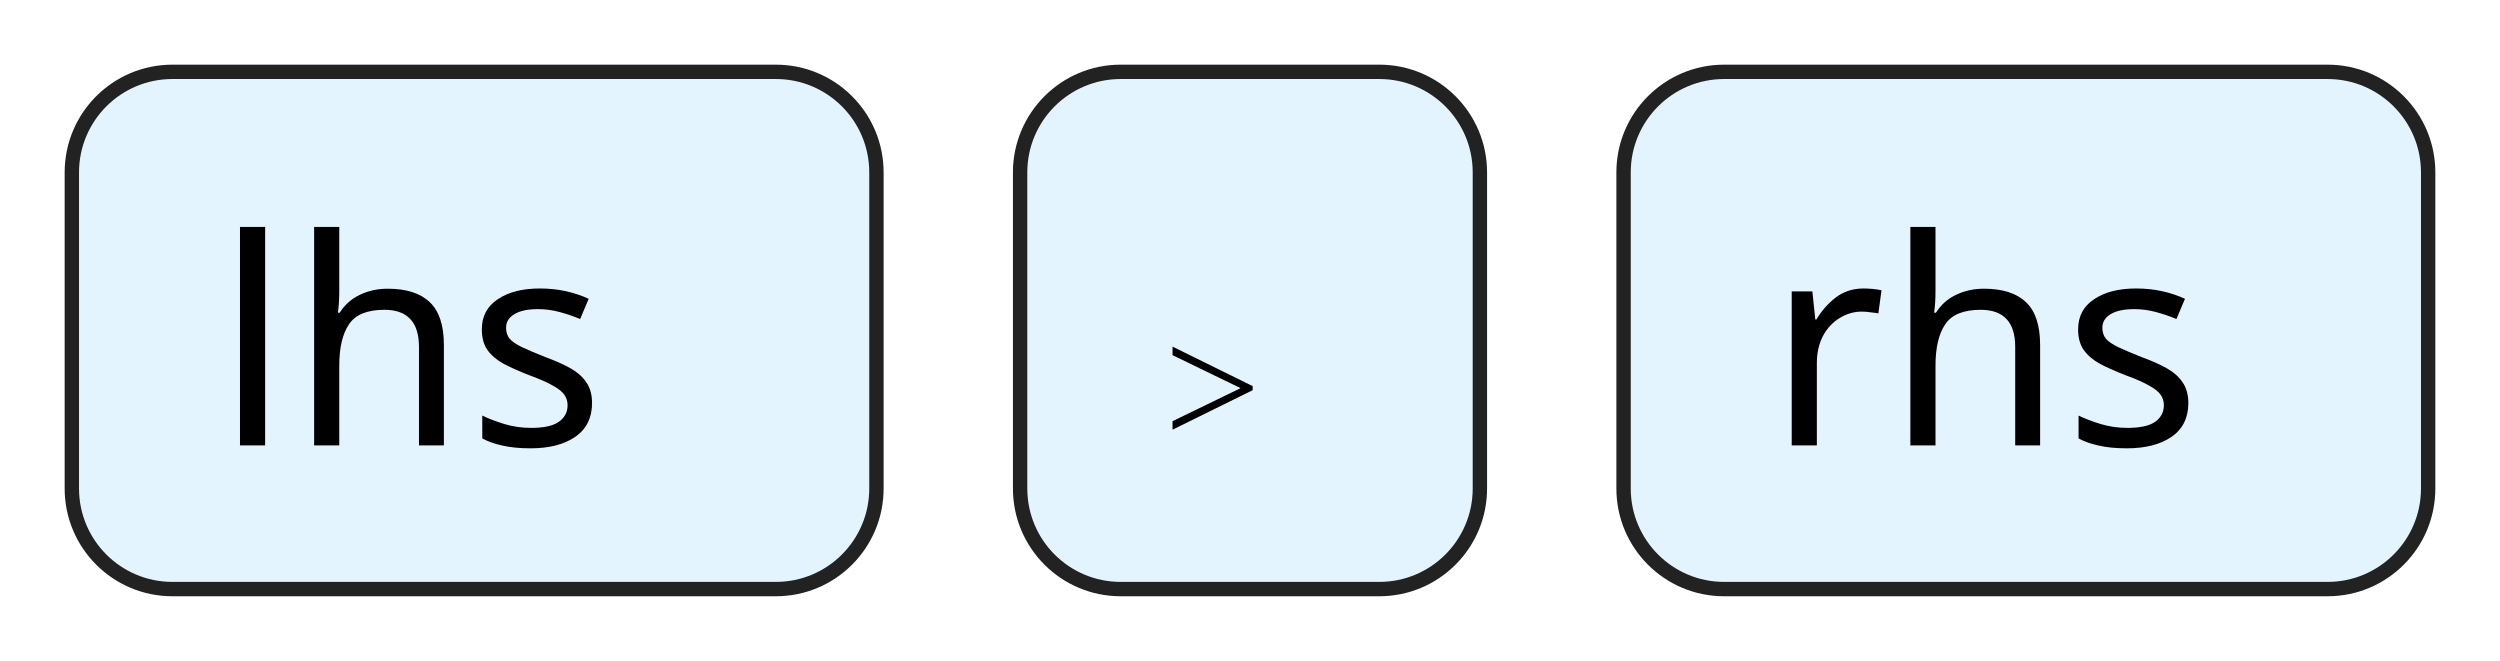
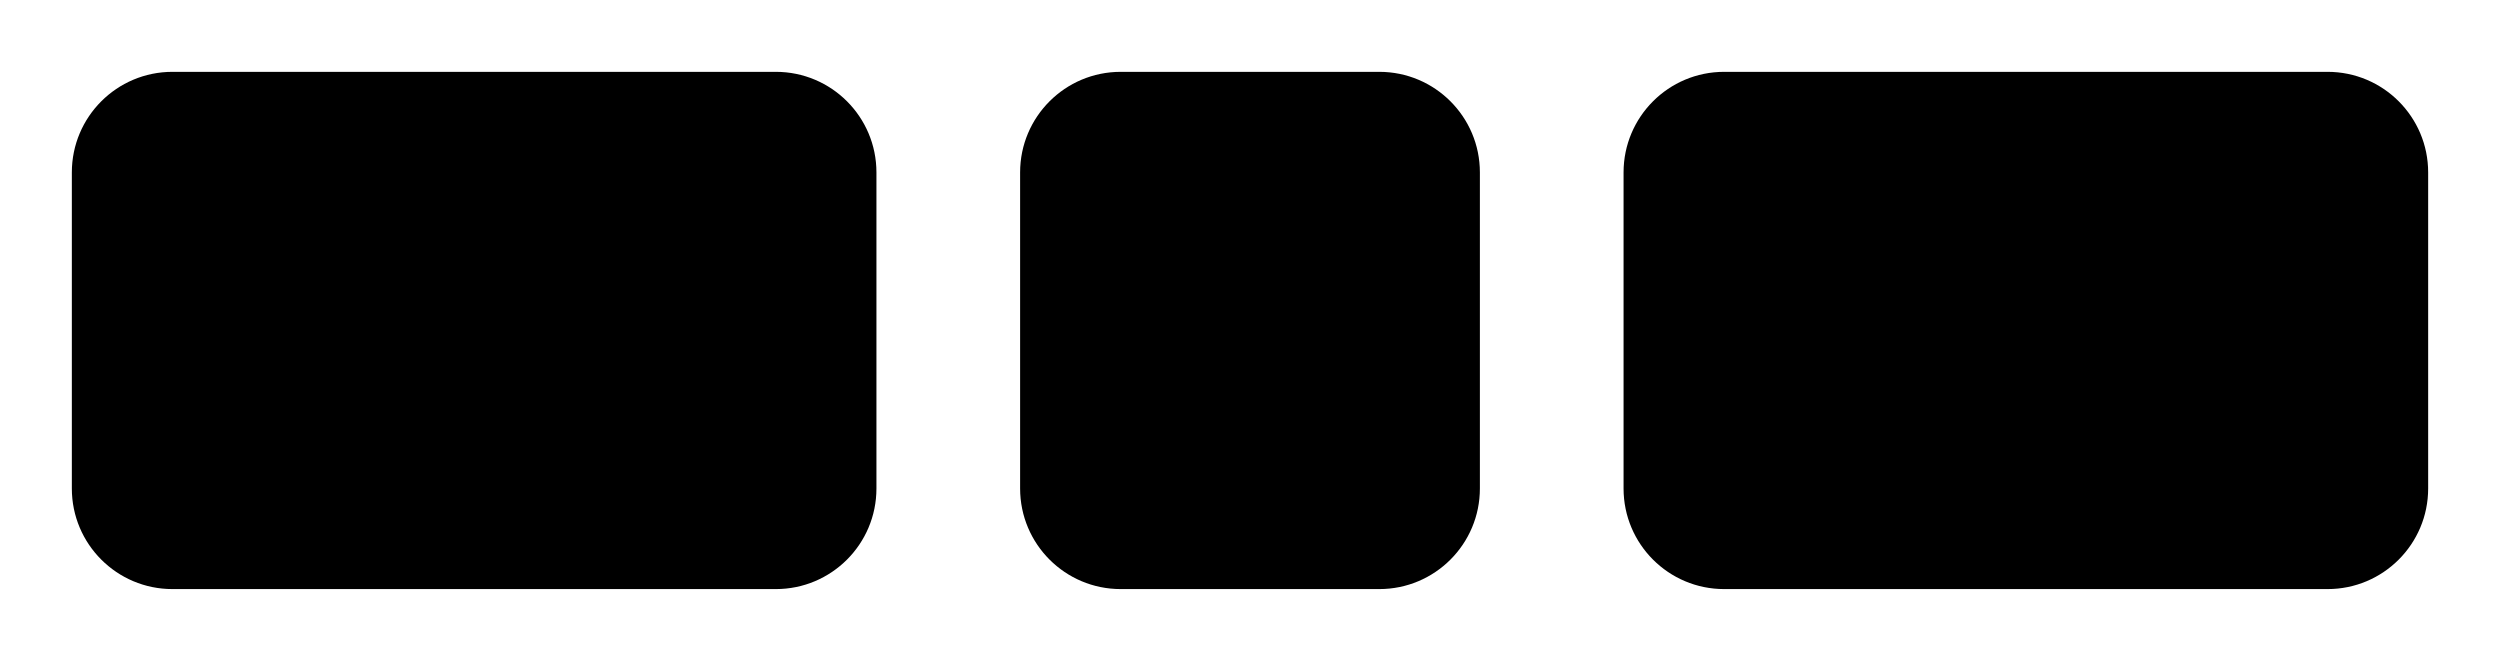
<svg xmlns="http://www.w3.org/2000/svg" version="1.1" width="174" height="46" viewbox="0 0 174 46">
  <defs>
-     <style type="text/css">#guide .c{fill:none;stroke:#222222;}.j{fill:#000000;font-family:Roboto Mono,Sans-serif;font-size:20px;}.l{fill:#e4f4ff;stroke:#222222;}</style>
+     <style type="text/css">#guide .c{fill:none;stroke:#222222;}#guide .j{fill:#000000;font-family:Roboto Mono,Sans-serif;font-size:20px;}#guide .l{fill:#e4f4ff;stroke:#222222;}#guide .syn{fill:#8D8D8D;font-family:Roboto Mono,Sans-serif;font-size:20px;}</style>
  </defs>
  <path class="c" d="M0 31h5m56 0h10m32 0h10m56 0h5" />
  <rect class="l" x="5" y="5" width="56" height="36" rx="7" />
  <text class="j" x="15" y="31">lhs</text>
  <rect class="l" x="71" y="5" width="32" height="36" rx="7" />
-   <text class="null" x="81" y="31">&gt;</text>
+   <text class="syn" x="81" y="31">&gt;</text>
  <rect class="l" x="113" y="5" width="56" height="36" rx="7" />
  <text class="j" x="123" y="31">rhs</text>
</svg>
